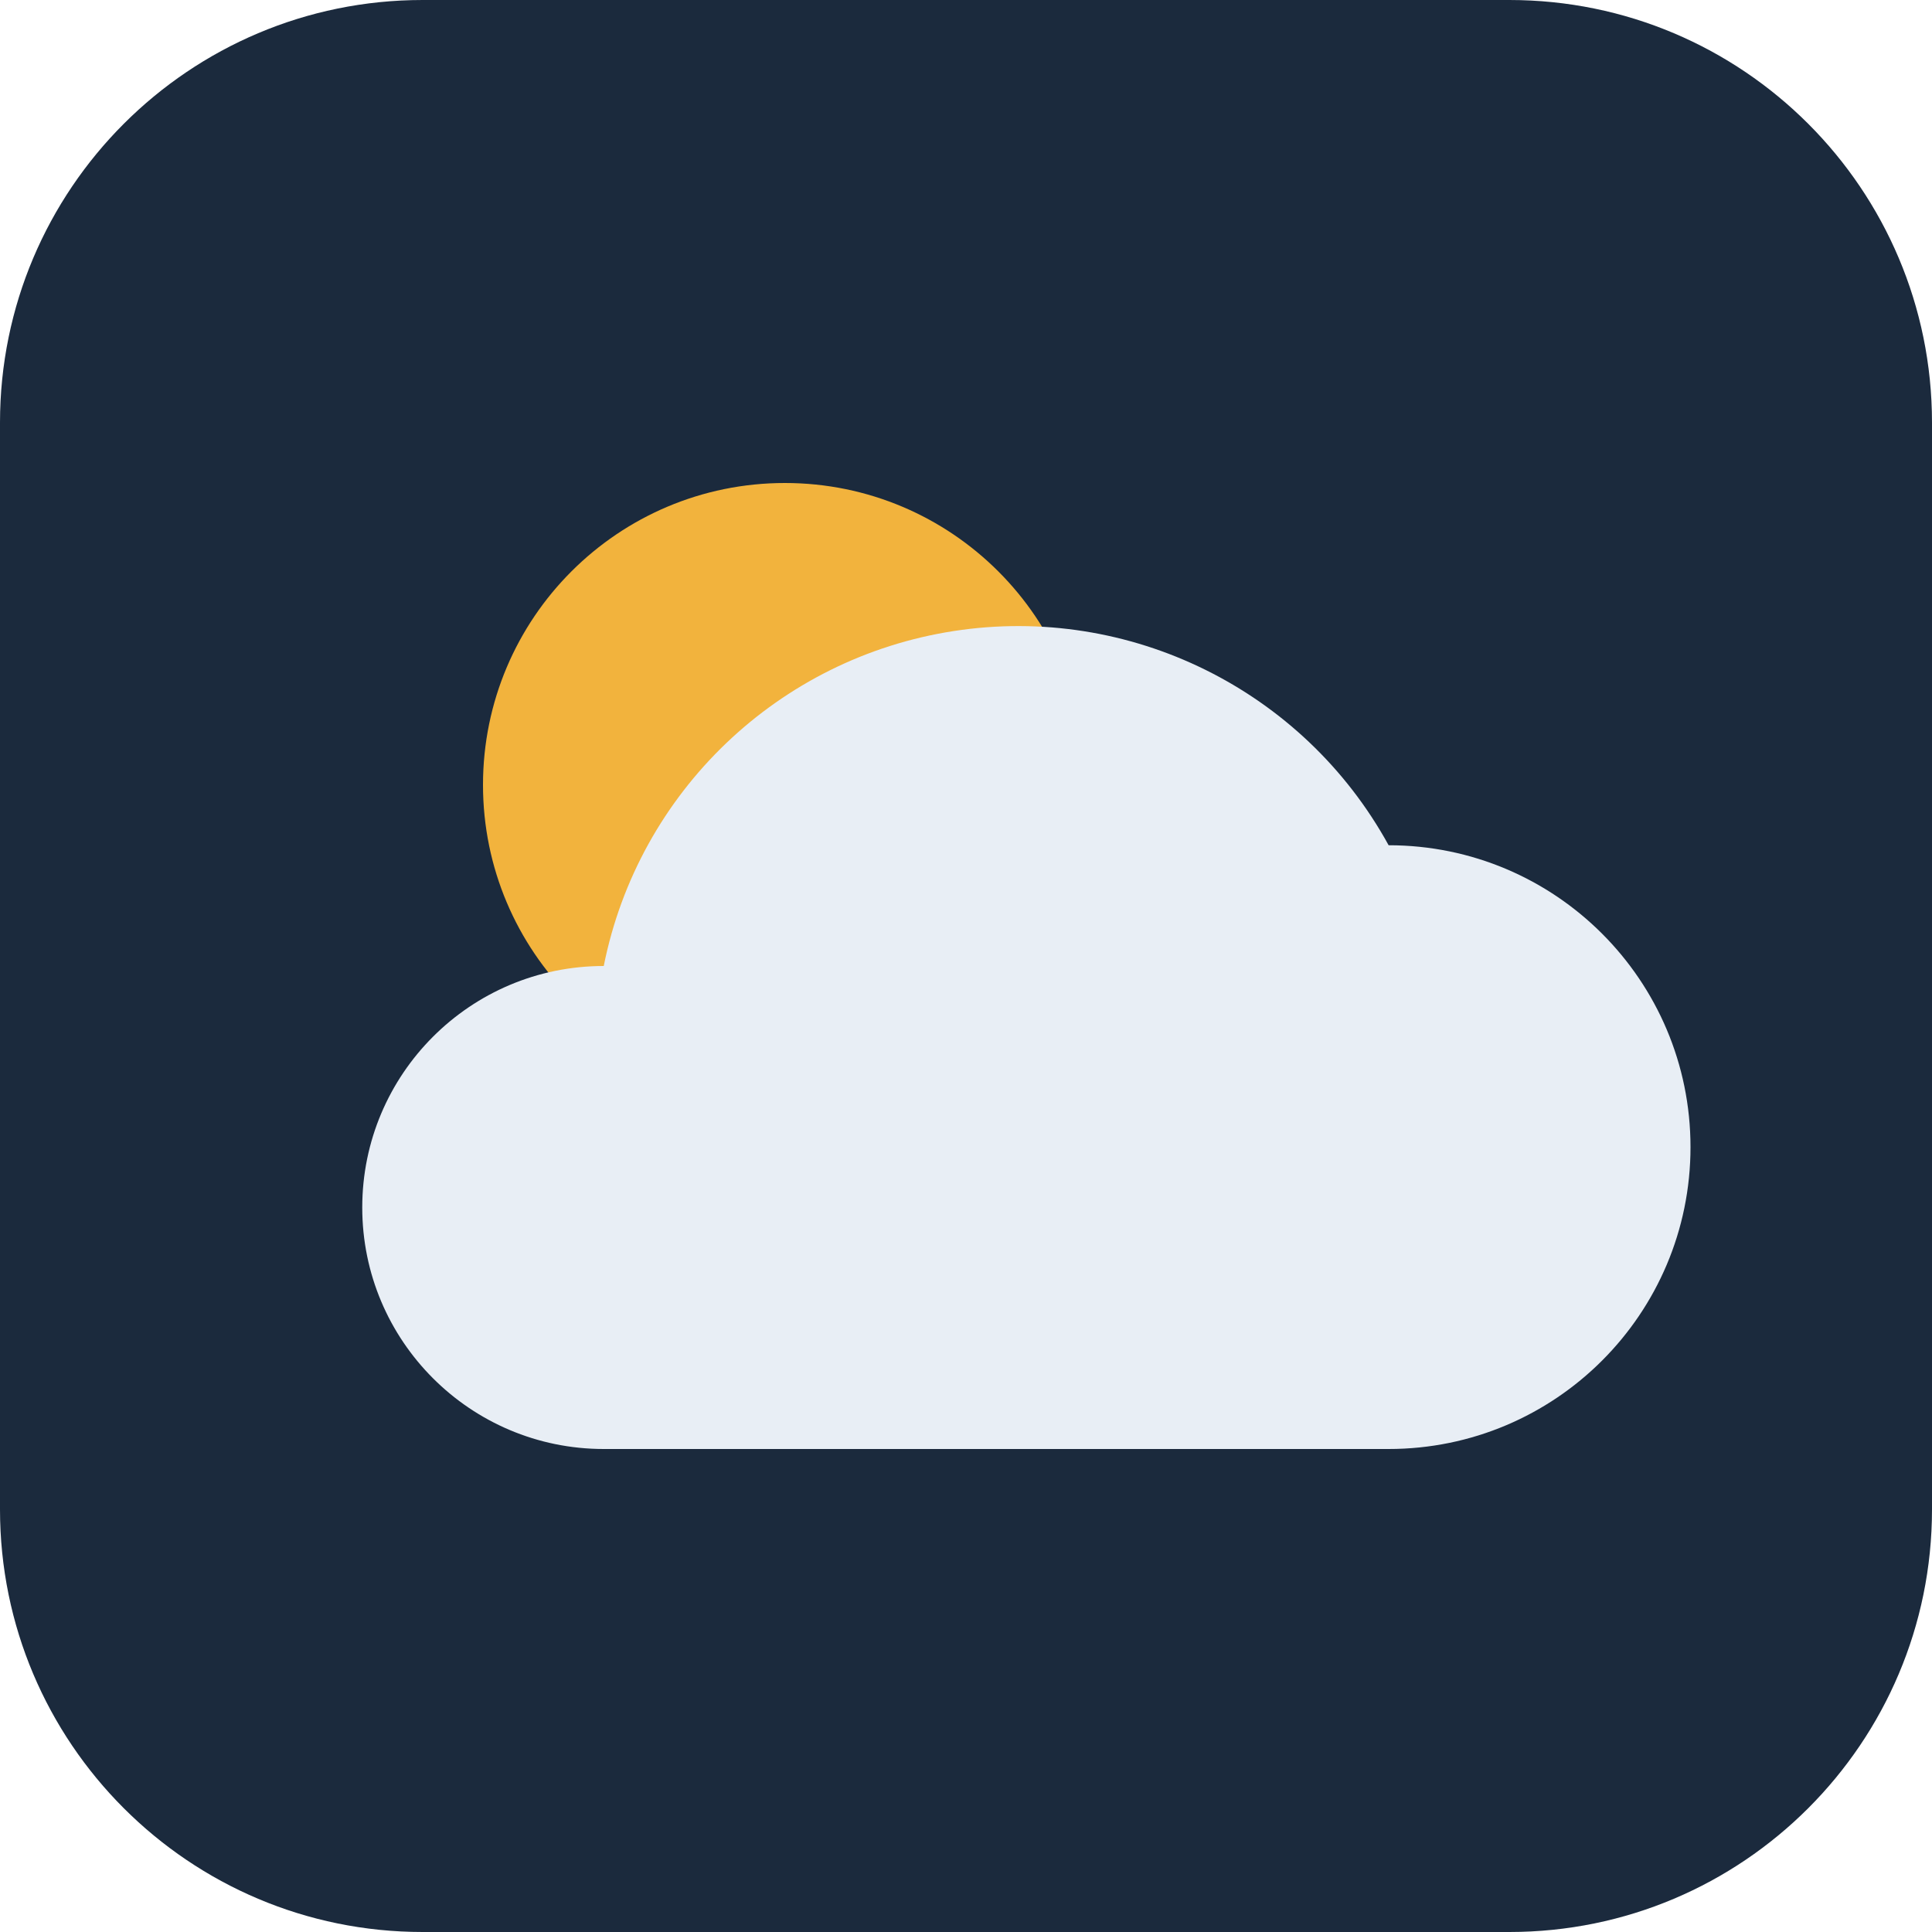
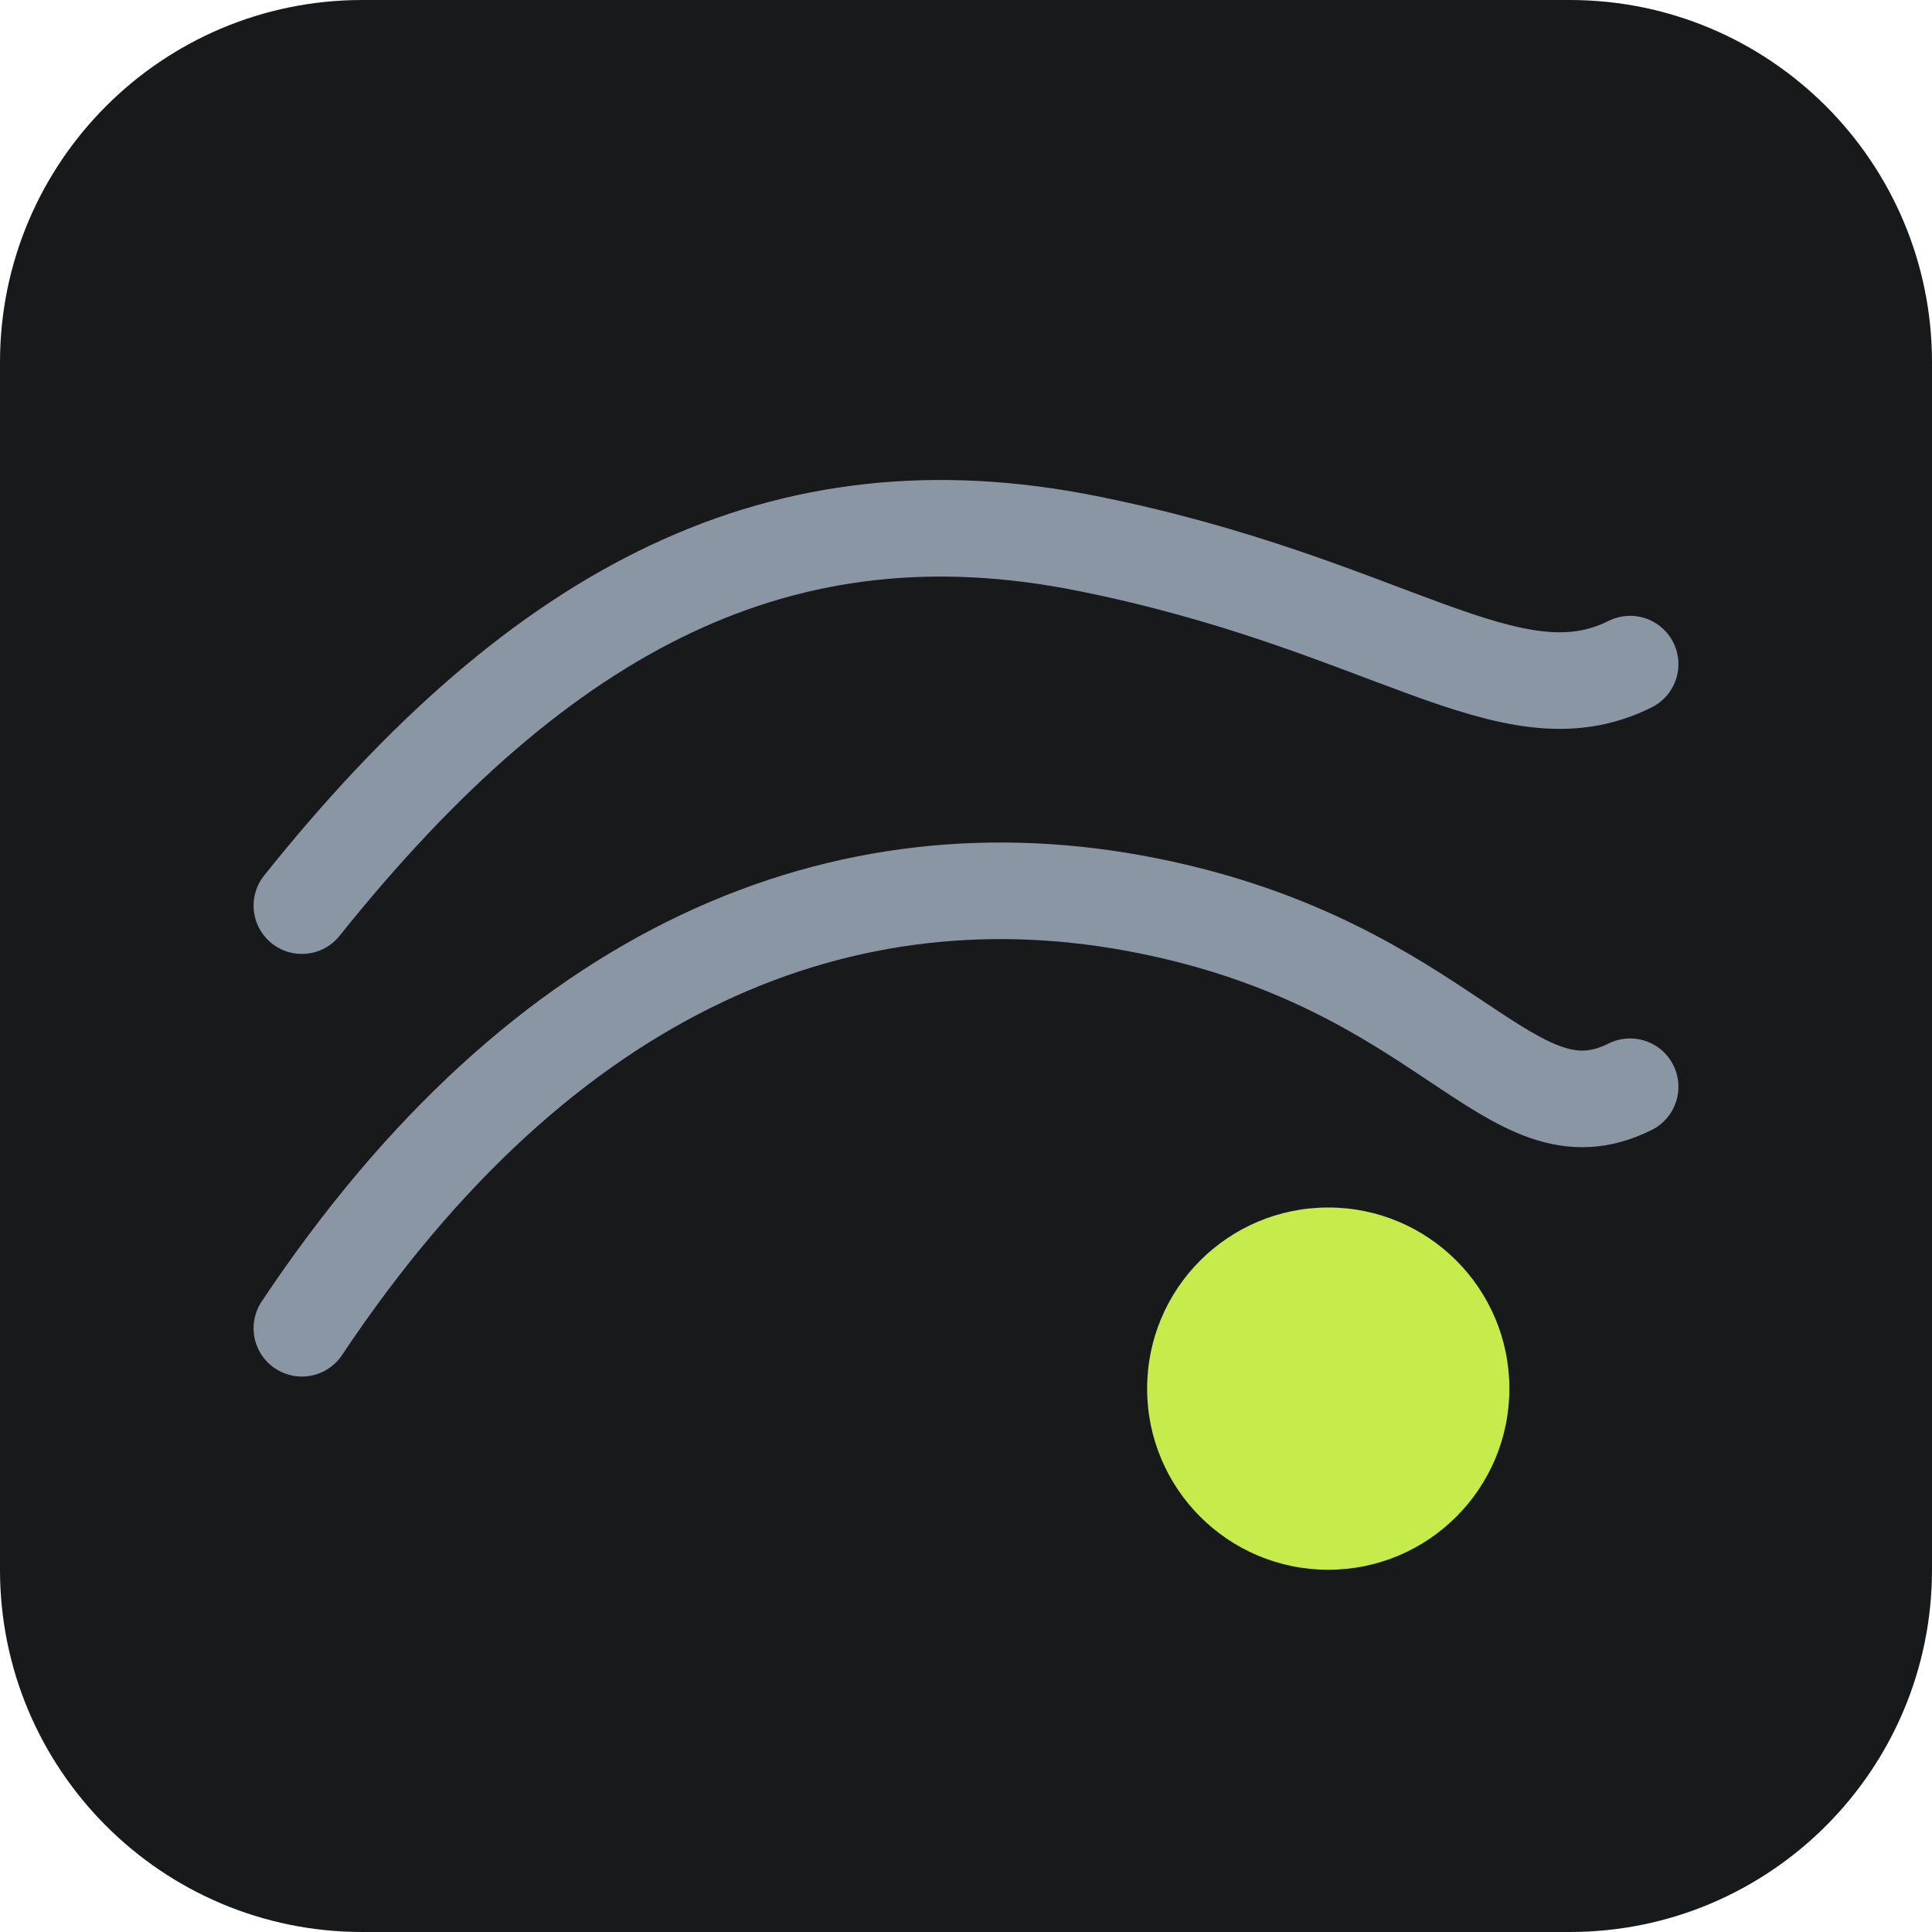
<svg xmlns="http://www.w3.org/2000/svg" viewBox="0 0 32 32">
-   <rect width="32" height="32" rx="7" fill="#1b2a3d" />
-   <circle cx="13" cy="13" r="5" fill="#f2b33d" />
-   <path d="M10 24h13a5 5 0 0 0 0-10 7 7 0 0 0-13 2 4 4 0 0 0 0 8z" fill="#e8eef5" />
+   <rect width="32" height="32" rx="6" fill="#18191b" />
+   <g fill="none" stroke="#8a96a4" stroke-width="1.6" stroke-linecap="round">
+     <path d="M5 22c4-6 9-8 14-7s6 4 8 3" />
+     <path d="M5 15c4-5 8-7 13-6s7 3 9 2" />
+   </g>
+   <circle cx="22" cy="23" r="3" fill="#c5ec4a" />
</svg>
